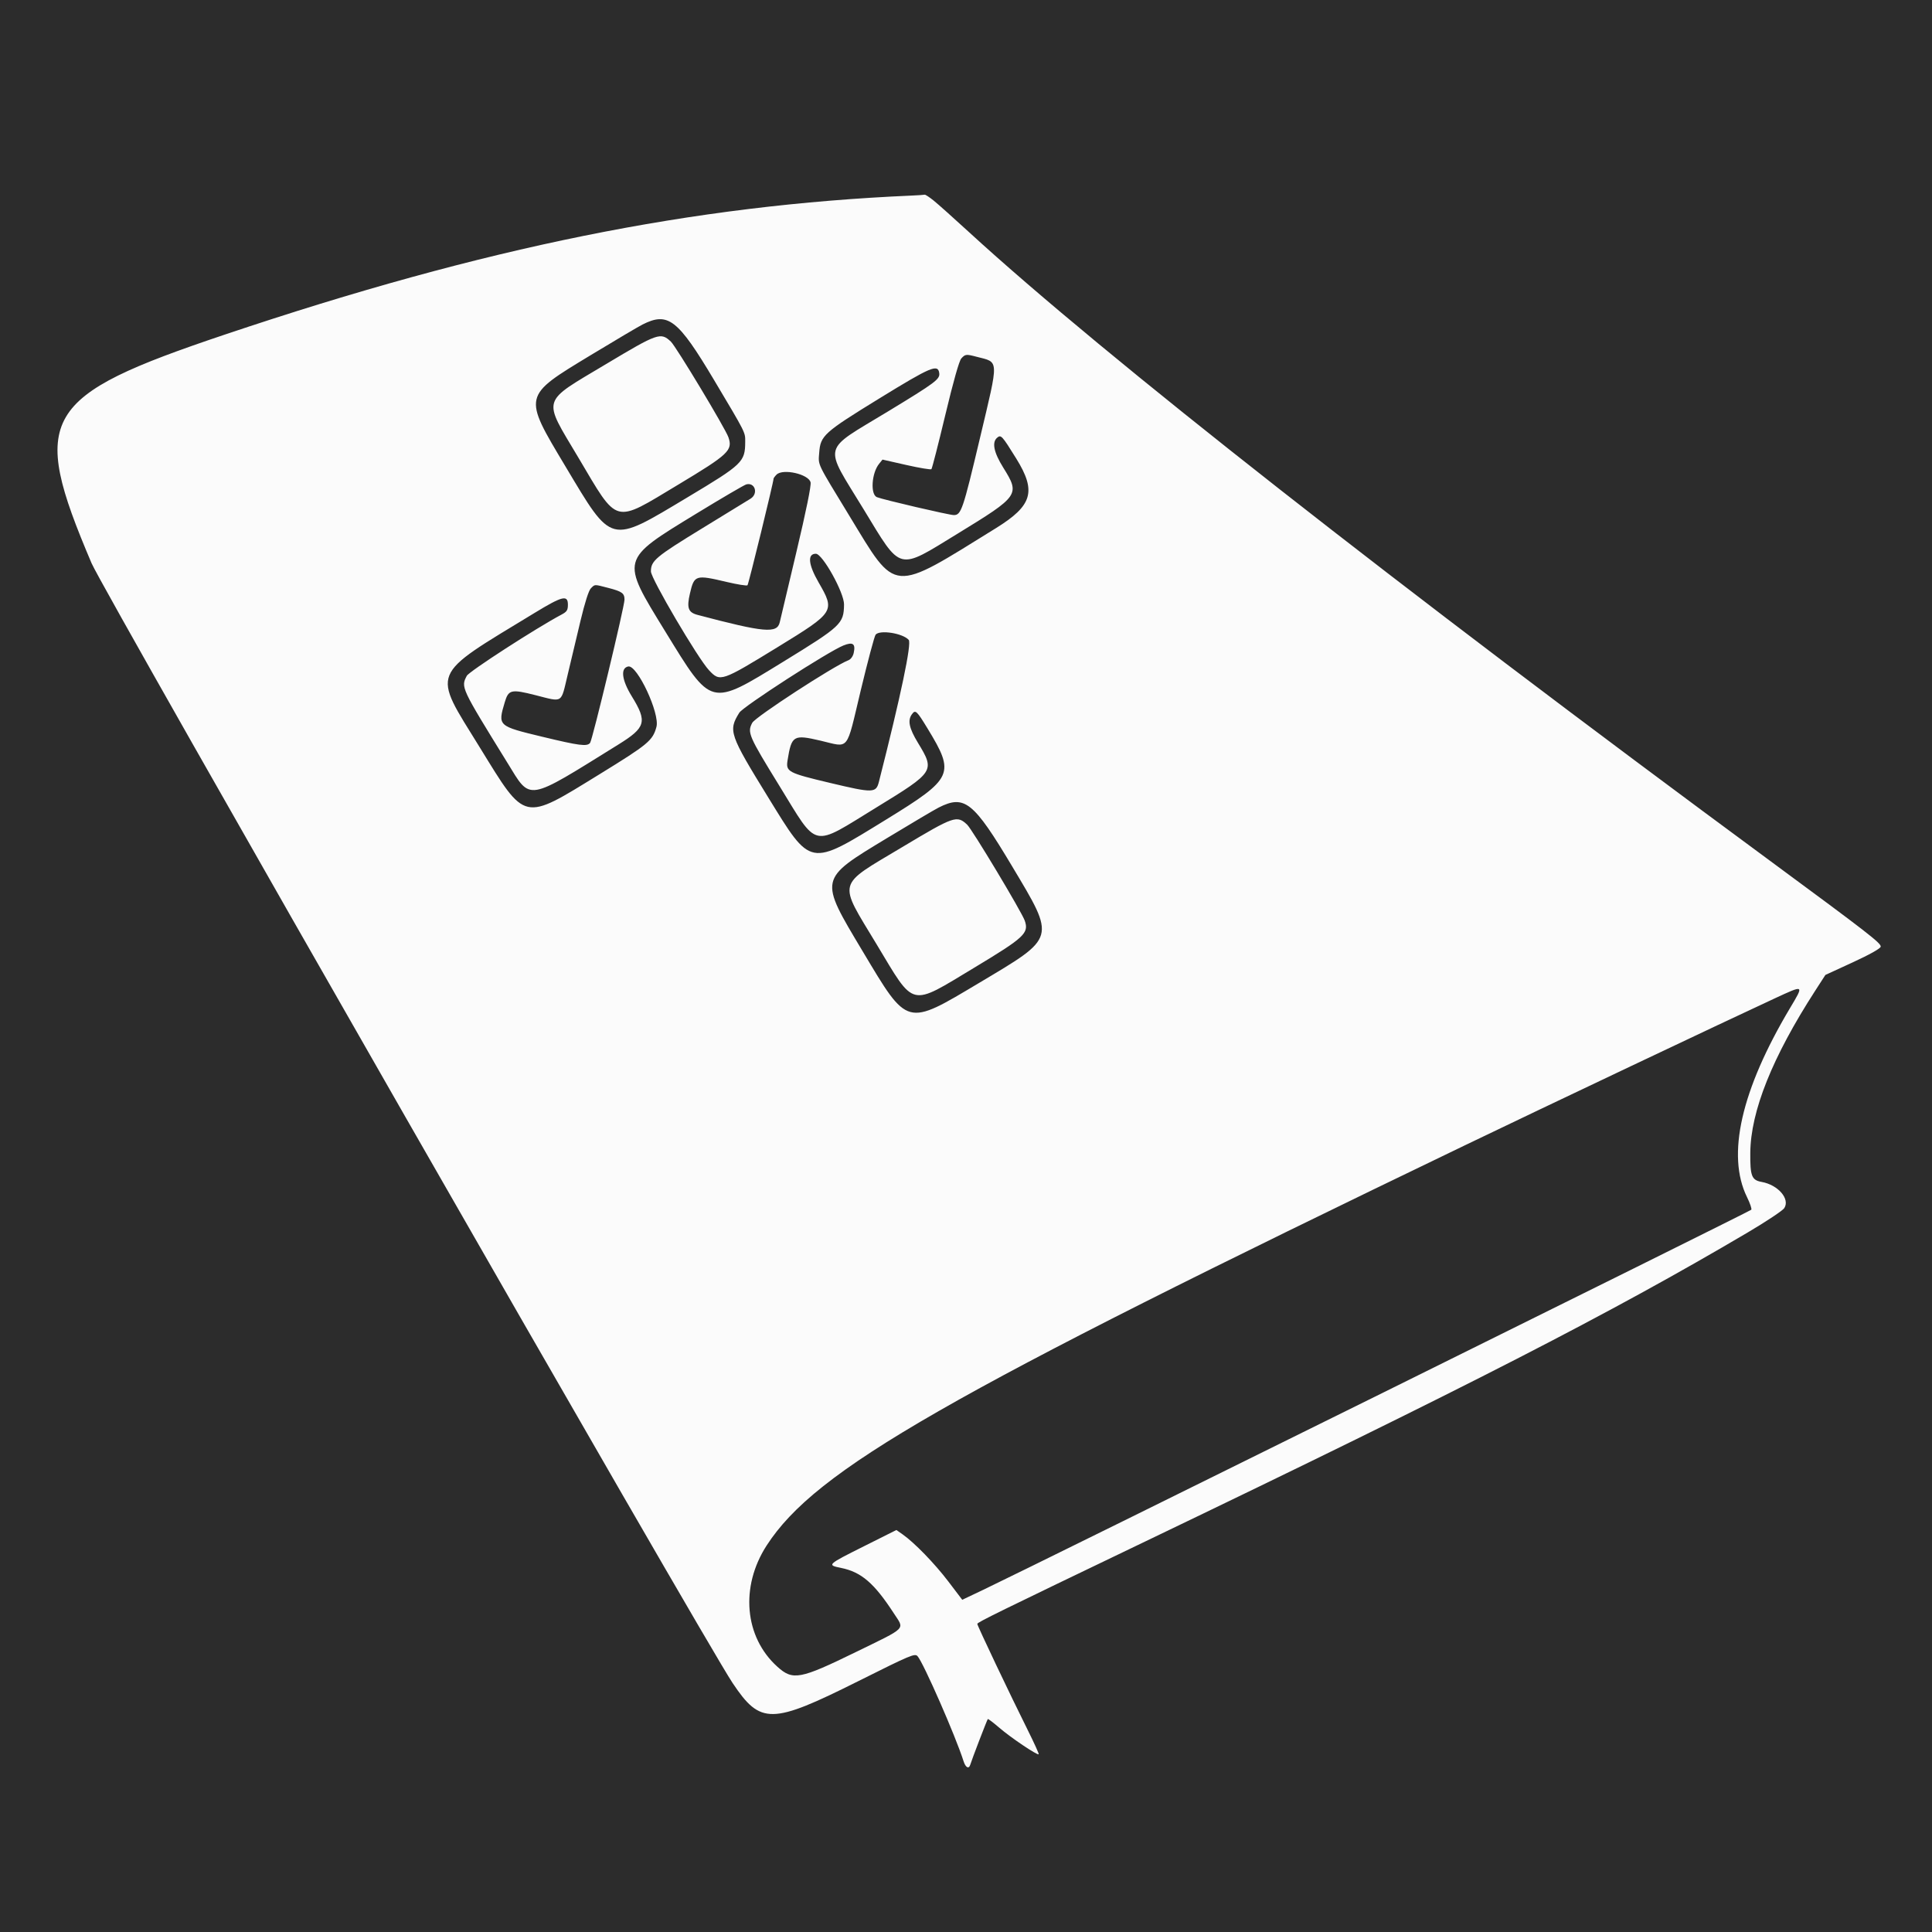
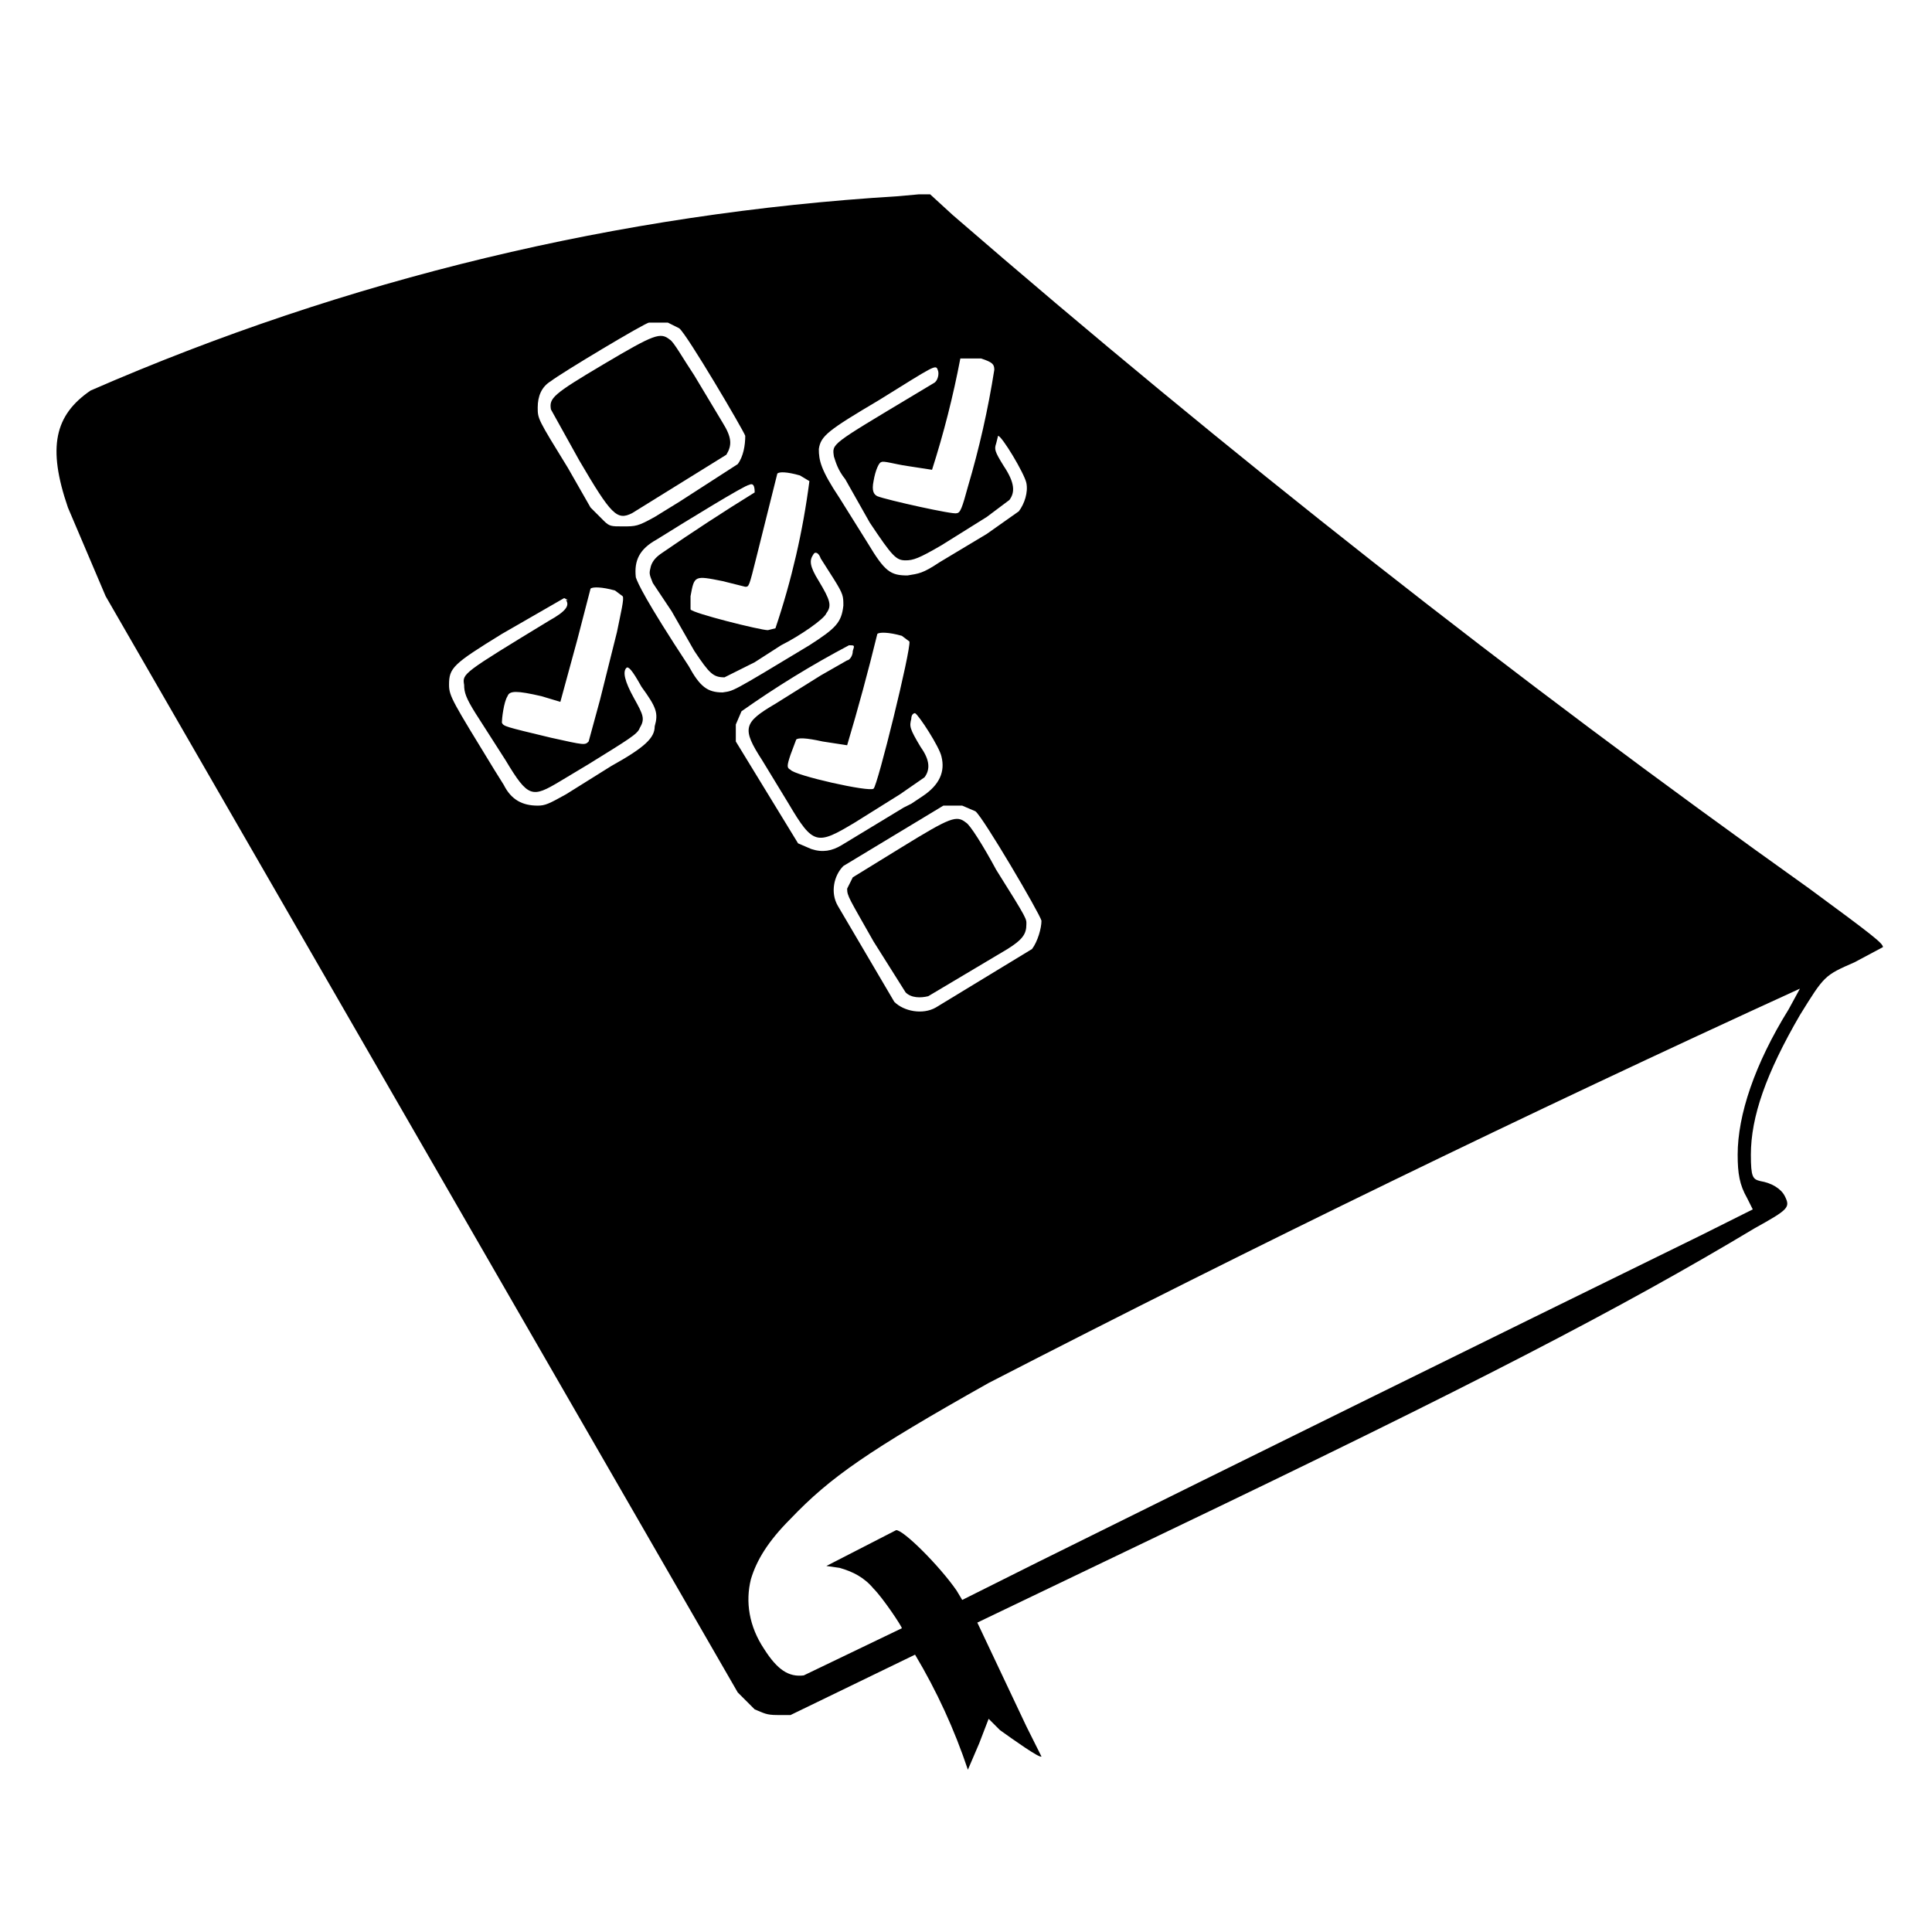
- <svg xmlns="http://www.w3.org/2000/svg" id="svg" version="1.1" width="400" height="400" viewBox="0, 0, 400,400">
-   <g id="svgg">
-     <path id="path0" d="M188.672 40.496 C 143.425 42.471,100.418 51.174,46.680 69.228 C 8.468 82.066,6.032 86.230,18.960 116.612 C 21.467 122.505,145.665 339.461,151.670 348.438 C 157.466 357.101,159.702 357.067,177.750 348.039 C 188.546 342.639,189.411 342.274,189.967 342.891 C 191.183 344.238,197.855 359.466,199.490 364.624 C 199.920 365.981,200.598 366.331,200.890 365.348 C 201.201 364.299,204.359 356.077,204.513 355.912 C 204.586 355.834,205.667 356.650,206.913 357.726 C 209.264 359.754,214.785 363.470,215.052 363.203 C 215.136 363.120,214.112 360.862,212.778 358.186 C 209.102 350.815,202.333 336.565,202.339 336.209 C 202.344 335.881,206.428 333.877,237.109 319.147 C 303.895 287.083,333.562 271.866,361.845 255.169 C 365.673 252.908,369.078 250.644,369.410 250.136 C 370.654 248.239,368.145 245.324,364.736 244.707 C 362.663 244.332,362.338 243.499,362.380 238.672 C 362.454 230.071,366.948 218.848,375.814 205.124 L 377.930 201.849 383.593 199.243 C 387.077 197.640,389.302 196.393,389.378 196.003 C 389.511 195.311,386.853 193.248,366.602 178.320 C 289.245 121.298,228.472 73.604,200.652 48.087 C 194.458 42.405,191.836 40.189,191.451 40.310 C 191.319 40.351,190.068 40.435,188.672 40.496 M139.173 66.944 C 141.160 67.794,142.167 69.158,147.838 78.677 C 154.481 89.826,154.299 89.464,154.288 91.485 C 154.267 95.641,153.776 96.114,142.383 102.940 C 126.079 112.707,126.846 112.901,117.045 96.523 C 108.238 81.806,108.174 82.086,122.273 73.546 C 135.098 65.778,135.803 65.502,139.173 66.944 M125.508 75.362 C 111.864 83.534,112.271 82.157,119.763 94.771 C 128.089 108.789,126.888 108.466,140.430 100.334 C 153.566 92.444,153.203 93.999,145.083 80.418 C 137.108 67.078,138.668 67.481,125.508 75.362 M202.148 73.851 C 206.903 75.094,206.853 73.975,202.898 90.666 C 199.357 105.607,199.006 106.641,197.472 106.641 C 196.528 106.641,182.829 103.450,181.558 102.934 C 180.166 102.369,180.454 97.944,182.007 96.026 L 182.714 95.154 187.650 96.271 C 190.364 96.886,192.700 97.274,192.839 97.135 C 192.978 96.996,194.271 91.955,195.711 85.934 C 198.800 73.018,198.820 72.980,202.148 73.851 M194.459 77.234 C 194.640 78.504,193.747 79.172,183.789 85.221 C 169.972 93.613,170.440 91.705,178.820 105.469 C 186.719 118.444,185.701 118.180,198.242 110.501 C 211.055 102.656,211.212 102.427,207.706 96.802 C 205.739 93.646,205.321 91.558,206.465 90.609 C 207.249 89.958,207.457 90.187,210.394 94.922 C 214.618 101.732,213.769 104.658,206.213 109.340 C 184.335 122.897,185.723 123.012,175.876 106.836 C 168.993 95.529,169.415 96.410,169.608 93.734 C 169.865 90.182,170.551 89.563,182.111 82.458 C 192.745 75.922,194.186 75.313,194.459 77.234 M165.550 98.256 C 168.517 99.137,168.525 98.947,164.862 114.393 C 163.096 121.838,161.557 128.335,161.442 128.831 C 160.890 131.203,158.273 130.969,144.413 127.305 C 142.481 126.794,142.148 125.857,142.842 122.884 C 143.739 119.037,143.991 118.958,150.454 120.487 C 152.675 121.012,154.613 121.320,154.761 121.170 C 154.985 120.943,160.156 99.801,160.156 99.111 C 160.156 97.717,162.490 97.347,165.550 98.256 M156.175 101.471 C 156.267 102.396,156.080 102.821,155.394 103.248 C 154.898 103.557,150.401 106.313,145.402 109.374 C 135.703 115.309,134.765 116.098,134.766 118.314 C 134.766 119.775,144.486 136.305,146.791 138.765 C 149.095 141.223,149.323 141.146,161.089 133.927 C 172.822 126.728,172.930 126.556,169.484 120.585 C 167.342 116.874,167.127 114.648,168.911 114.648 C 170.296 114.648,174.784 122.725,174.749 125.155 C 174.691 129.150,174.189 129.623,162.157 137.008 C 146.913 146.365,147.409 146.493,137.728 130.726 C 128.456 115.626,128.357 115.999,144.171 106.339 C 155.616 99.346,155.951 99.211,156.175 101.471 M125.920 121.715 C 128.790 122.457,129.297 122.823,129.297 124.154 C 129.297 125.561,122.654 153.209,122.172 153.809 C 121.538 154.597,119.987 154.397,112.260 152.533 C 103.054 150.313,103.046 150.305,104.506 145.387 C 105.281 142.777,105.828 142.650,110.840 143.921 C 116.655 145.395,116.089 145.748,117.517 139.746 C 118.194 136.899,119.394 131.860,120.182 128.547 C 121.473 123.128,122.319 121.094,123.283 121.094 C 123.414 121.094,124.600 121.373,125.920 121.715 M117.578 125.186 C 117.578 126.327,117.370 126.654,116.272 127.237 C 111.050 130.007,97.122 139.009,96.645 139.922 C 95.403 142.299,95.396 142.286,105.045 157.912 C 109.983 165.909,108.750 166.111,128.017 154.154 C 133.720 150.616,134.049 149.437,130.804 144.165 C 128.712 140.765,128.422 138.295,130.078 137.985 C 131.936 137.637,136.651 147.739,135.912 150.485 C 135.148 153.324,134.235 154.084,124.091 160.321 C 108.146 170.126,108.916 170.298,99.363 154.792 C 90.327 140.126,90.375 139.325,100.656 133.023 C 117.643 122.609,117.578 122.639,117.578 125.186 M185.740 131.290 C 189.258 132.176,189.008 134.208,181.978 161.834 C 181.373 164.214,180.833 164.228,171.860 162.096 C 163.139 160.025,162.677 159.779,163.055 157.422 C 163.884 152.253,164.262 152.028,169.892 153.348 C 175.962 154.771,175.123 155.816,178.188 143.019 C 181.385 129.670,181.095 130.121,185.740 131.290 M176.764 133.603 C 177.231 134.359,176.506 136.369,175.647 136.700 C 172.637 137.861,156.388 148.436,155.746 149.652 C 154.687 151.659,154.968 152.312,161.373 162.716 C 169.471 175.873,167.844 175.512,181.445 167.176 C 193.511 159.781,193.601 159.640,190.058 153.804 C 188.214 150.767,187.873 149.145,188.808 147.867 C 189.527 146.884,189.792 147.127,192.060 150.856 C 195.225 156.057,195.418 156.539,195.231 158.790 C 194.928 162.450,194.335 162.997,183.433 169.701 C 167.458 179.525,167.995 179.626,159.064 165.117 C 151.622 153.025,151.830 153.445,152.035 150.976 C 152.337 147.323,152.928 146.777,163.808 140.087 C 175.203 133.080,176.148 132.607,176.764 133.603 M200.501 166.944 C 202.470 167.787,203.414 169.082,209.563 179.381 C 218.587 194.496,218.742 193.945,202.800 203.451 C 187.517 212.564,188.021 212.700,178.597 196.941 C 169.528 181.775,169.455 182.115,183.602 173.546 C 196.426 165.778,197.131 165.502,200.501 166.944 M186.815 175.375 C 173.072 183.605,173.451 182.165,181.504 195.527 C 189.495 208.788,188.194 208.480,201.758 200.320 C 214.879 192.426,214.496 194.041,206.456 180.515 C 198.464 167.068,200.010 167.473,186.815 175.375 M370.613 208.699 C 360.490 225.679,357.423 239.153,361.701 247.851 C 362.335 249.139,362.730 250.317,362.579 250.468 C 362.191 250.855,213.537 324.417,203.616 329.131 L 199.223 331.218 196.340 327.426 C 193.505 323.696,189.293 319.361,186.837 317.645 L 185.587 316.772 178.958 320.091 C 171.226 323.962,171.165 324.020,174.116 324.616 C 178.332 325.469,181.003 327.770,185.096 334.077 C 187.284 337.448,187.926 336.800,177.199 342.038 C 164.060 348.453,162.248 348.398,158.044 341.460 C 146.597 322.570,164.656 305.608,231.836 272.152 C 275.656 250.329,334.234 222.057,367.383 206.732 C 373.605 203.856,373.528 203.808,370.613 208.699 " stroke="none" fill="#fbfbfb" fill-rule="evenodd" />
-     <path id="path1" d="M0.000 200.000 L 0.000 400.000 200.000 400.000 L 400.000 400.000 400.000 200.000 L 400.000 0.000 200.000 0.000 L 0.000 0.000 0.000 200.000 M193.275 41.504 C 194.147 42.202,197.466 45.165,200.652 48.087 C 228.472 73.604,289.245 121.298,366.602 178.320 C 386.853 193.248,389.511 195.311,389.378 196.003 C 389.302 196.393,387.077 197.640,383.593 199.243 L 377.930 201.849 375.814 205.124 C 366.948 218.848,362.454 230.071,362.380 238.672 C 362.338 243.499,362.663 244.332,364.736 244.707 C 368.145 245.324,370.654 248.239,369.410 250.136 C 369.078 250.644,365.673 252.908,361.845 255.169 C 333.562 271.866,303.895 287.083,237.109 319.147 C 206.428 333.877,202.344 335.881,202.339 336.209 C 202.333 336.565,209.102 350.815,212.778 358.186 C 214.112 360.862,215.136 363.120,215.052 363.203 C 214.785 363.470,209.264 359.754,206.913 357.726 C 205.667 356.650,204.586 355.834,204.513 355.912 C 204.359 356.077,201.201 364.299,200.890 365.348 C 200.598 366.331,199.920 365.981,199.490 364.624 C 197.855 359.466,191.183 344.238,189.967 342.891 C 189.411 342.274,188.546 342.639,177.750 348.039 C 159.702 357.067,157.466 357.101,151.670 348.438 C 145.665 339.461,21.467 122.505,18.960 116.612 C 6.032 86.230,8.468 82.066,46.680 69.228 C 100.418 51.174,143.425 42.471,188.672 40.496 C 190.068 40.435,191.319 40.351,191.451 40.310 C 191.583 40.268,192.404 40.806,193.275 41.504 M133.008 67.199 C 132.148 67.634,127.318 70.490,122.273 73.546 C 108.174 82.086,108.238 81.806,117.045 96.523 C 126.846 112.901,126.079 112.707,142.383 102.940 C 153.776 96.114,154.267 95.641,154.288 91.485 C 154.299 89.464,154.481 89.826,147.838 78.677 C 140.328 66.072,138.311 64.511,133.008 67.199 M138.900 70.734 C 139.968 71.737,150.176 88.702,150.806 90.520 C 151.745 93.231,150.857 94.071,140.430 100.334 C 126.888 108.466,128.089 108.789,119.763 94.771 C 112.271 82.157,111.864 83.534,125.508 75.362 C 136.221 68.947,136.789 68.750,138.900 70.734 M199.030 74.212 C 198.582 74.706,197.384 78.936,195.711 85.934 C 194.271 91.955,192.978 96.996,192.839 97.135 C 192.700 97.274,190.364 96.886,187.650 96.271 L 182.714 95.154 182.007 96.026 C 180.454 97.944,180.166 102.369,181.558 102.934 C 182.829 103.450,196.528 106.641,197.472 106.641 C 199.006 106.641,199.357 105.607,202.898 90.666 C 206.853 73.975,206.903 75.094,202.148 73.851 C 200.034 73.297,199.837 73.320,199.030 74.212 M182.111 82.458 C 170.551 89.563,169.865 90.182,169.608 93.734 C 169.415 96.410,168.993 95.529,175.876 106.836 C 185.723 123.012,184.335 122.897,206.213 109.340 C 213.769 104.658,214.618 101.732,210.394 94.922 C 207.457 90.187,207.249 89.958,206.465 90.609 C 205.321 91.558,205.739 93.646,207.706 96.802 C 211.212 102.427,211.055 102.656,198.242 110.501 C 185.701 118.180,186.719 118.444,178.820 105.469 C 170.440 91.705,169.972 93.613,183.789 85.221 C 193.747 79.172,194.640 78.504,194.459 77.234 C 194.186 75.313,192.745 75.922,182.111 82.458 M160.770 98.270 C 160.432 98.608,160.156 98.986,160.156 99.111 C 160.156 99.801,154.985 120.943,154.761 121.170 C 154.613 121.320,152.675 121.012,150.454 120.487 C 143.991 118.958,143.739 119.037,142.842 122.884 C 142.148 125.857,142.481 126.794,144.413 127.305 C 158.273 130.969,160.890 131.203,161.442 128.831 C 161.557 128.335,163.096 121.838,164.862 114.393 C 166.930 105.674,167.983 100.501,167.821 99.856 C 167.394 98.153,162.082 96.958,160.770 98.270 M154.522 100.285 C 154.109 100.389,149.451 103.113,144.171 106.339 C 128.357 115.999,128.456 115.626,137.728 130.726 C 147.409 146.493,146.913 146.365,162.157 137.008 C 174.189 129.623,174.691 129.150,174.749 125.155 C 174.784 122.725,170.296 114.648,168.911 114.648 C 167.127 114.648,167.342 116.874,169.484 120.585 C 172.930 126.556,172.822 126.728,161.089 133.927 C 149.323 141.146,149.095 141.223,146.791 138.765 C 144.486 136.305,134.766 119.775,134.766 118.314 C 134.765 116.098,135.703 115.309,145.402 109.374 C 150.401 106.313,154.898 103.557,155.394 103.248 C 157.042 102.222,156.338 99.827,154.522 100.285 M122.332 121.809 C 121.883 122.258,121.083 124.764,120.182 128.547 C 119.394 131.860,118.194 136.899,117.517 139.746 C 116.089 145.748,116.655 145.395,110.840 143.921 C 105.828 142.650,105.281 142.777,104.506 145.387 C 103.046 150.305,103.054 150.313,112.260 152.533 C 119.987 154.397,121.538 154.597,122.172 153.809 C 122.654 153.209,129.297 125.561,129.297 124.154 C 129.297 122.823,128.790 122.457,125.920 121.715 C 122.973 120.952,123.194 120.946,122.332 121.809 M110.693 126.890 C 88.721 140.269,89.394 138.611,99.363 154.792 C 108.916 170.298,108.146 170.126,124.091 160.321 C 134.235 154.084,135.148 153.324,135.912 150.485 C 136.651 147.739,131.936 137.637,130.078 137.985 C 128.422 138.295,128.712 140.765,130.804 144.165 C 134.049 149.437,133.720 150.616,128.017 154.154 C 108.750 166.111,109.983 165.909,105.045 157.912 C 95.396 142.286,95.403 142.299,96.645 139.922 C 97.122 139.009,111.050 130.007,116.272 127.237 C 117.370 126.654,117.578 126.327,117.578 125.186 C 117.578 123.111,116.436 123.394,110.693 126.890 M181.289 131.398 C 181.043 131.694,179.648 136.924,178.188 143.019 C 175.123 155.816,175.962 154.771,169.892 153.348 C 164.262 152.028,163.884 152.253,163.055 157.422 C 162.677 159.779,163.139 160.025,171.860 162.096 C 180.833 164.228,181.373 164.214,181.978 161.834 C 186.533 143.935,188.785 133.195,188.135 132.476 C 186.887 131.097,182.157 130.352,181.289 131.398 M174.638 133.632 C 171.487 134.891,153.862 146.269,153.065 147.558 C 150.752 151.301,150.991 152.000,159.064 165.117 C 167.995 179.626,167.458 179.525,183.433 169.701 C 197.382 161.124,197.779 160.255,192.060 150.856 C 189.792 147.127,189.527 146.884,188.808 147.867 C 187.873 149.145,188.214 150.767,190.058 153.804 C 193.601 159.640,193.511 159.781,181.445 167.176 C 167.844 175.512,169.471 175.873,161.373 162.716 C 154.968 152.312,154.687 151.659,155.746 149.652 C 156.388 148.436,172.637 137.861,175.647 136.700 C 176.144 136.509,176.597 135.888,176.751 135.189 C 177.171 133.276,176.593 132.850,174.638 133.632 M194.336 167.199 C 193.477 167.634,188.646 170.490,183.602 173.546 C 169.455 182.115,169.528 181.775,178.597 196.941 C 188.021 212.700,187.517 212.564,202.800 203.451 C 218.742 193.945,218.587 194.496,209.563 179.381 C 201.545 165.952,199.704 164.479,194.336 167.199 M200.248 170.753 C 201.291 171.733,211.528 188.791,212.159 190.599 C 213.065 193.198,212.107 194.093,201.758 200.320 C 188.194 208.480,189.495 208.788,181.504 195.527 C 173.451 182.165,173.072 183.605,186.815 175.375 C 197.567 168.936,198.114 168.748,200.248 170.753 M367.383 206.732 C 357.482 211.310,319.493 229.323,303.443 237.051 C 195.403 289.072,168.891 304.265,158.723 319.982 C 153.203 328.515,154.118 338.909,160.929 345.063 C 164.150 347.973,165.592 347.705,177.199 342.038 C 187.926 336.800,187.284 337.448,185.096 334.077 C 181.003 327.770,178.332 325.469,174.116 324.616 C 171.165 324.020,171.226 323.962,178.958 320.091 L 185.587 316.772 186.837 317.645 C 189.293 319.361,193.505 323.696,196.340 327.426 L 199.223 331.218 203.616 329.131 C 213.537 324.417,362.191 250.855,362.579 250.468 C 362.730 250.317,362.335 249.139,361.701 247.851 C 357.423 239.153,360.490 225.679,370.613 208.699 C 373.528 203.808,373.605 203.856,367.383 206.732 " stroke="none" fill="#2c2c2c" fill-rule="evenodd" />
-   </g>
+ <svg xmlns="http://www.w3.org/2000/svg" viewBox="0 0 1024 1024" preserveAspectRatio="xMidYMid meet">
+   <path d="M476 104A1262 1262 0 0048 207c-19 13-23 30-12 62l20 47 335 581 9 9c5 2 6 3 12 3h7l33-16 33-16a311 311 0 0128 61l6-14 5-13 6 6c7 5 21 15 22 14l-8-16-26-55 98-47c165-79 244-120 314-162 18-10 19-11 16-17-2-4-7-7-13-8-4-1-5-2-5-14 0-20 8-43 26-74 13-21 13-21 29-28l15-8c0-2-5-6-39-31a6110 6110 0 01-454-357l-12-11h-6l-11 1zm-122 67l6 3c4 3 34 54 35 57 0 5-1 11-4 15l-31 20-13 8c-9 5-10 5-17 5-6 0-7 0-10-3l-7-7-12-21c-16-26-16-26-16-32s2-11 7-14c5-4 50-31 52-31h10zm166 19c6 2 7 3 7 6a482 482 0 01-14 62c-3 11-4 14-6 14-1 1-37-7-42-9-2-1-3-3-2-8 1-6 3-10 4-10 1-1 7 1 14 2l13 2a501 501 0 0015-59h11zm-23 6c1 2 0 6-2 7l-10 6c-45 27-44 26-43 33 1 3 2 7 6 12l13 23c12 18 14 20 19 20 4 0 7-1 19-8l24-15 12-9c3-4 3-9-3-18-5-8-5-9-4-12l1-4c2 0 14 20 15 25s-1 11-4 15l-17 12-25 15c-9 6-11 6-17 7-9 0-12-2-21-17l-15-24c-10-15-11-20-11-26 1-7 5-10 32-26 29-18 30-19 31-16zm-73 56l5 3a407 407 0 01-18 78l-4 1c-4 0-40-9-41-11v-7c2-11 2-11 17-8l12 3c2 0 2 0 6-16l11-44c1-1 5-1 12 1zm-24 9a1155 1155 0 00-49 32c-3 2-5 4-6 7-1 4-1 4 1 9l10 15 12 21c8 12 10 14 16 14l16-8 14-9c10-5 23-14 24-17 3-4 2-7-4-17-5-8-5-11-3-14 1-2 3-1 4 2l7 11c5 8 5 9 5 14-1 9-4 12-18 21-43 26-40 24-46 25-8 0-12-3-18-14-23-35-27-44-28-47-1-9 2-15 11-20 16-10 47-29 49-29 2-1 3 0 3 4zm-74 52l4 3c1 1-1 9-3 19l-9 36-6 22c-2 2-2 2-20-2-25-6-25-6-26-8 0-2 1-11 3-14 1-3 5-3 18 0l10 3 9-33 7-27c1-1 6-1 13 1zm-26 5c2 3 0 6-9 11-46 28-46 28-45 34 0 4 1 7 6 15l16 25c12 20 14 20 29 11l15-9c21-13 26-16 27-19 3-5 2-7-3-16s-6-14-4-16c1-1 3 1 8 10 8 11 9 14 7 21 0 6-5 11-23 21l-24 15c-9 5-11 6-15 6-8 0-14-3-18-11l-5-8c-22-36-24-39-24-45 0-9 2-11 28-27l33-19 2 1zm178 19l4 3c1 4-17 77-19 78-2 2-42-7-44-10-2-1-2-2 0-8l3-8c1-1 5-1 14 1l13 2a1204 1204 0 0016-59c1-1 6-1 13 1zm-26 8c0 3-2 5-3 5l-14 8-24 15c-17 10-18 13-7 30l14 23c13 22 15 22 35 10l24-15 13-9c3-4 3-9-2-16-6-10-6-11-5-15 0-2 1-3 2-3 2 1 13 18 14 23 2 8-1 15-10 21l-6 4-4 2-33 20c-5 3-10 4-16 2l-7-3-33-54v-9l3-7a517 517 0 0157-35c3 0 3 0 2 3zm58 82l7 3c4 3 34 54 35 58 0 4-2 11-5 15l-51 31c-7 4-17 2-22-3l-30-51c-4-7-2-16 3-21l53-32h10zm444 97l-6 11c-18 29-27 56-27 77 0 10 1 16 5 23l3 6-28 14a90832 90832 0 00-351 173l-40 20-3-5c-9-13-28-32-32-32l-37 19 7 1c7 2 13 5 18 11 5 5 15 20 15 21l-52 25c-8 1-14-3-21-14-8-12-10-25-7-37 3-10 9-20 21-32 21-22 41-36 105-72a10240 10240 0 01430-209z" />
+   <path d="M320 193c-27 16-29 18-28 24l15 27c17 29 20 32 28 28l50-31c3-5 3-9-2-17l-15-25c-6-9-11-18-13-19-5-4-8-3-35 13zM478 449l-26 16-3 6c0 4 1 5 14 28l17 27c3 3 8 3 12 2l42-25c8-5 10-8 10-13 0-3 1-2-16-29-7-13-14-24-16-25-5-4-8-3-34 13z" />
</svg>
